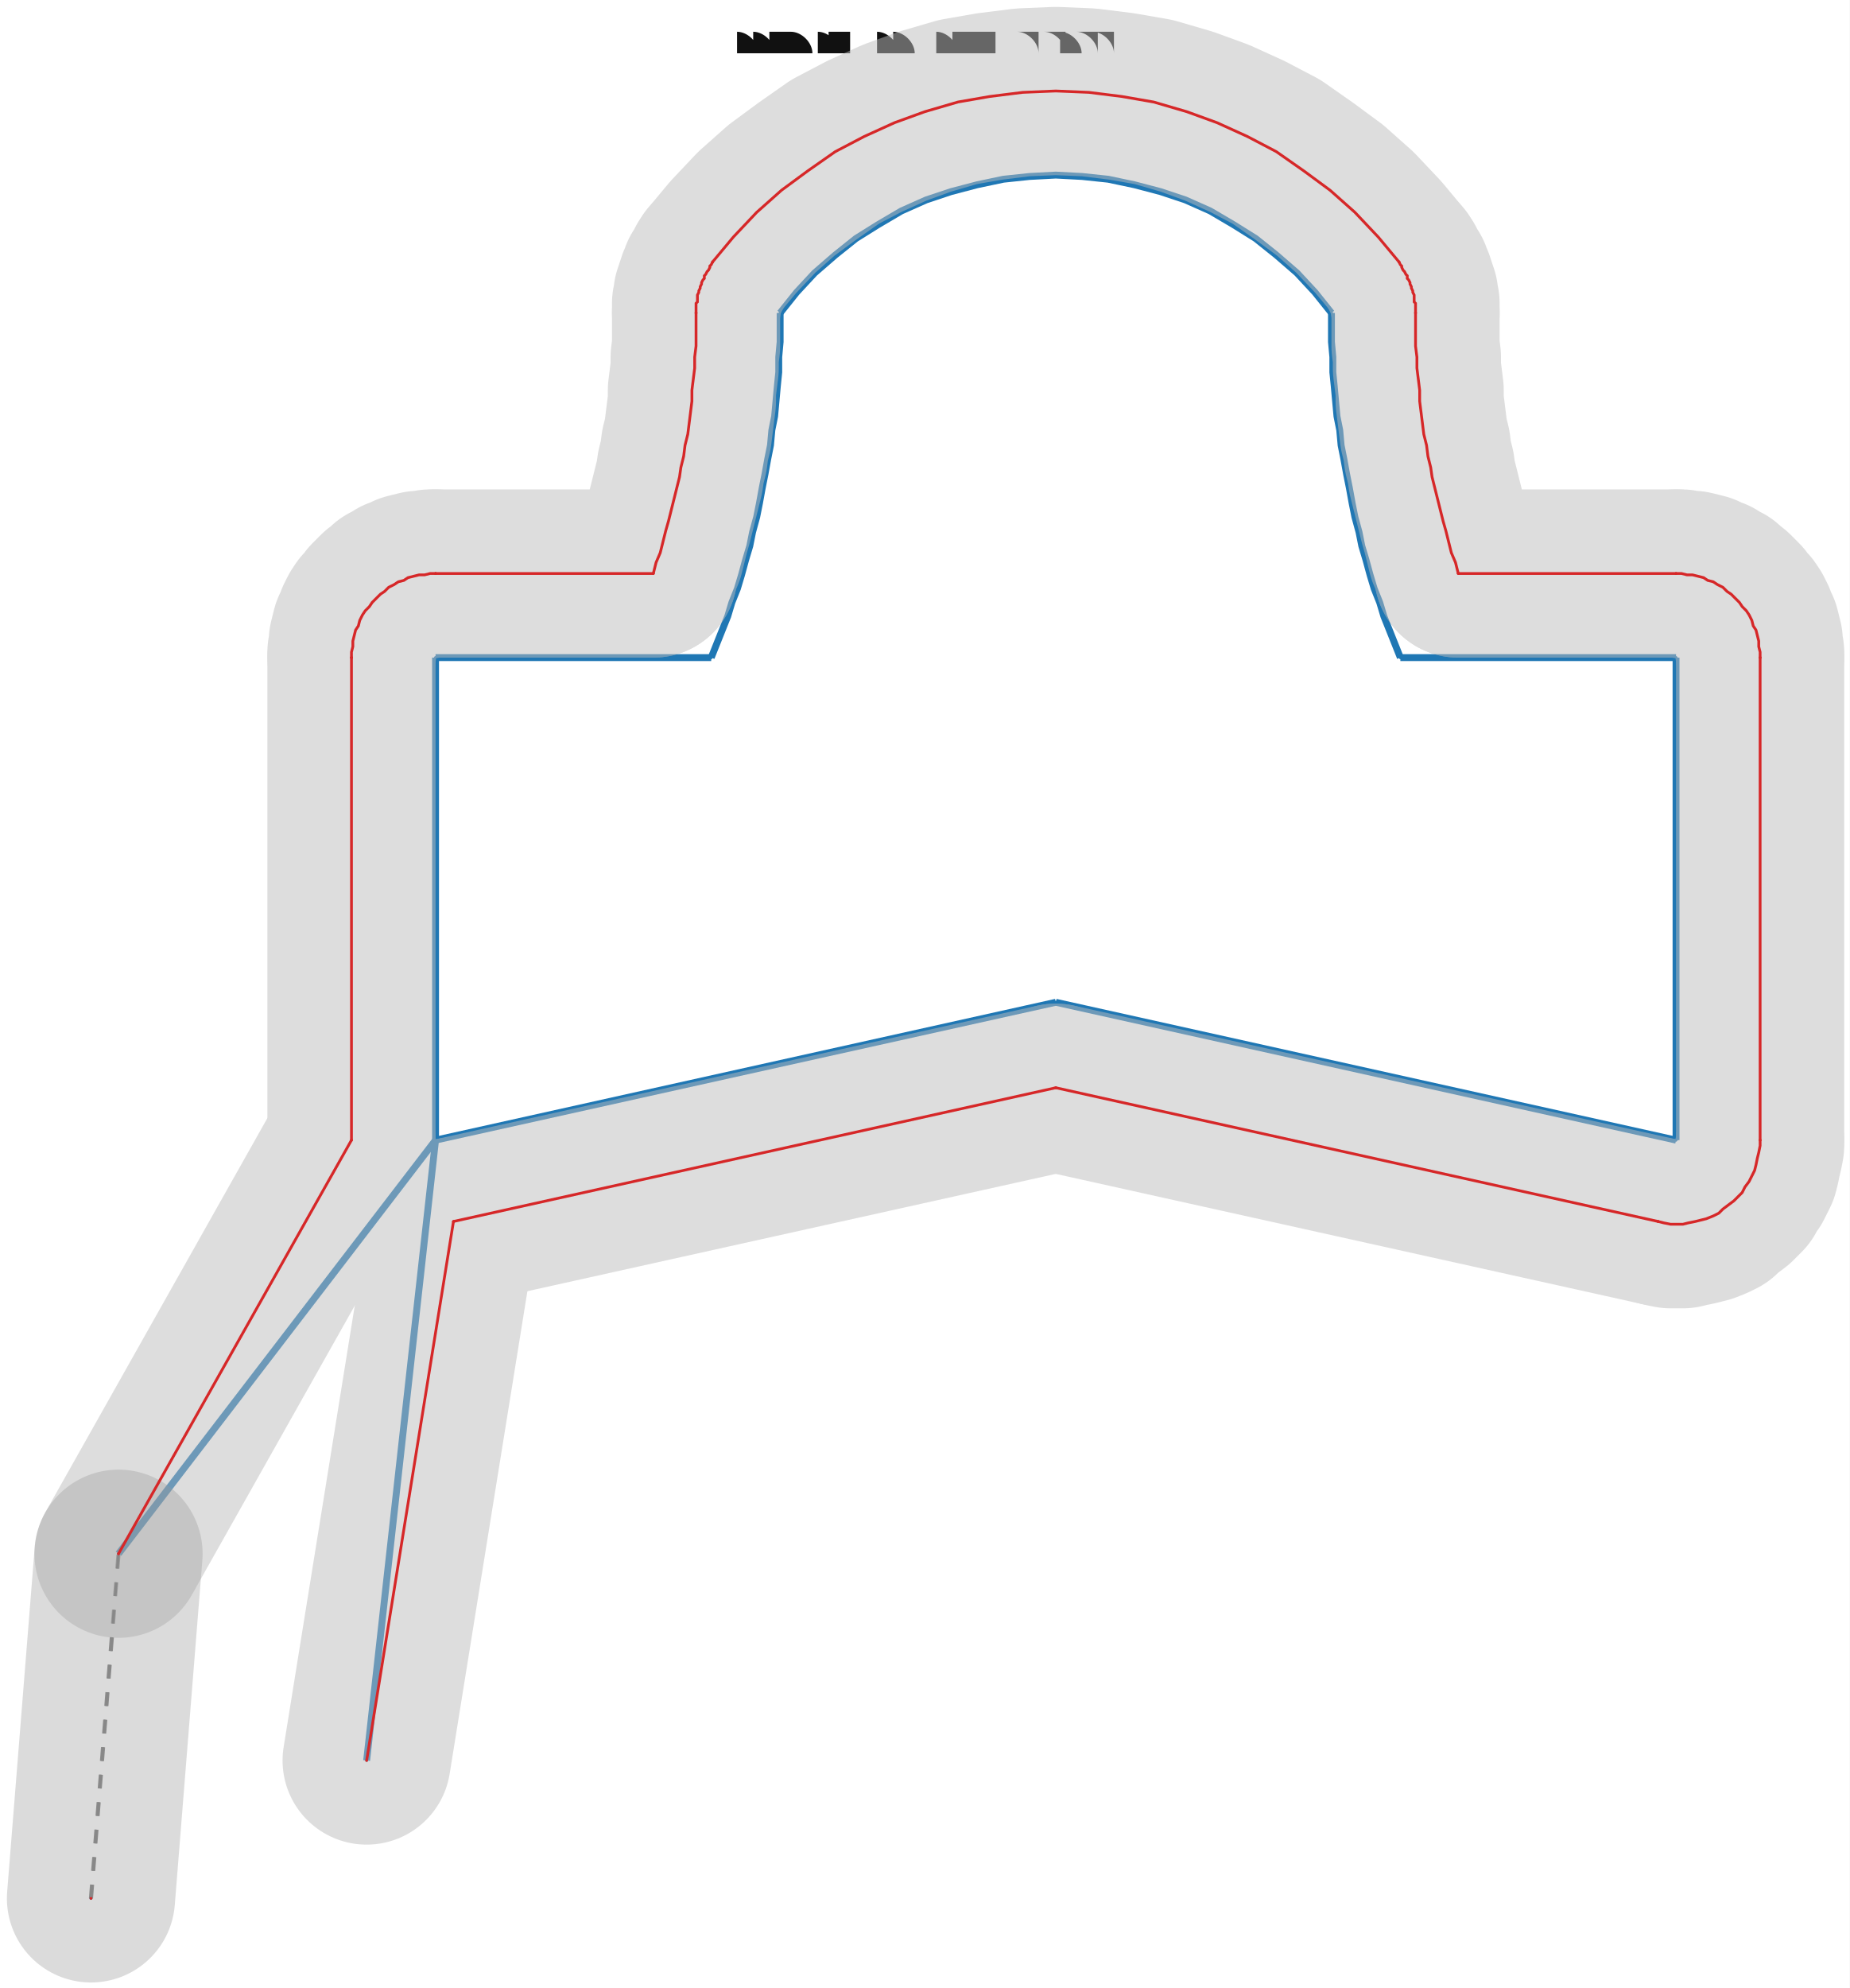
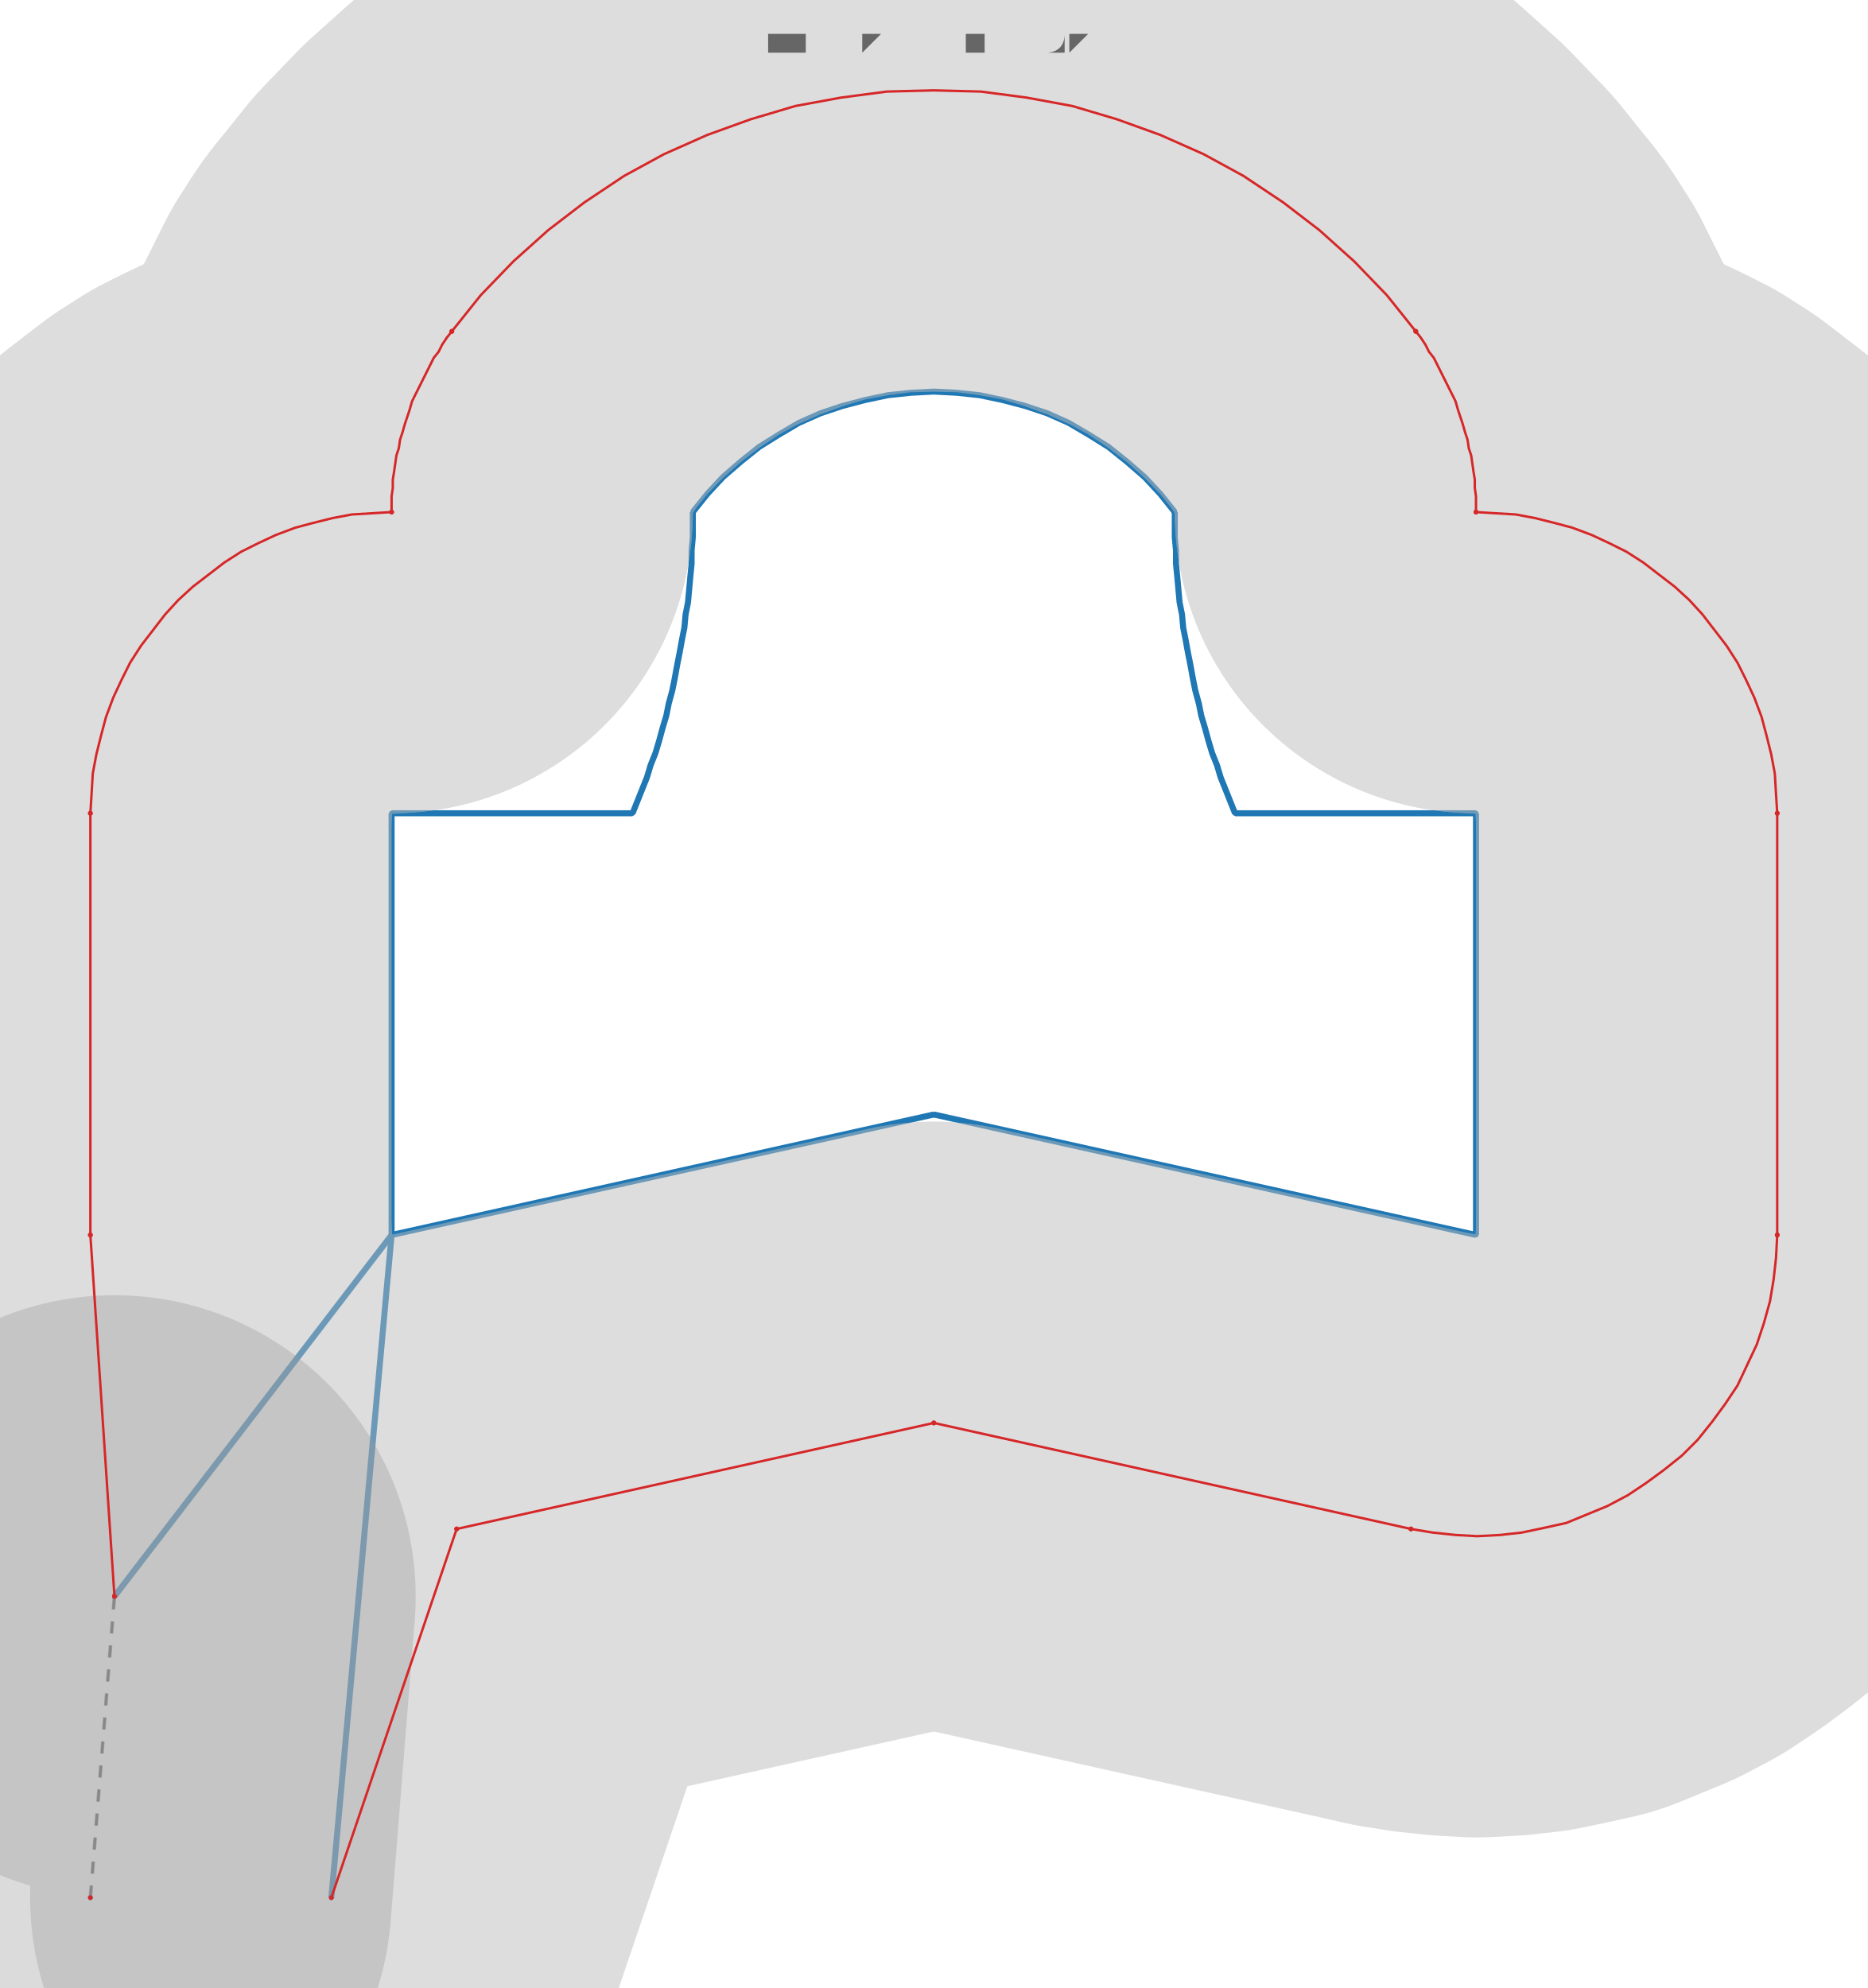
- <svg xmlns="http://www.w3.org/2000/svg" viewBox="-0.066 -0.066 1.342 1.442">
-   <rect x="-0.066" y="-0.066" width="1.342" height="1.442" fill="white" />
-   <text x="0.605" y="-0.033" fill="#111111" font-size="0.022" text-anchor="middle" dominant-baseline="middle">Sample2  |  tool radius=0.0609</text>
-   <polyline fill="none" stroke="#888888" stroke-width="0.003" stroke-dasharray="0.01,0.01" points="0,1.311 0,1.311 " />
-   <circle cx="0" cy="1.311" r="0.001" fill="#1f77b4" />
-   <circle cx="0" cy="1.311" r="0.001" fill="#1f77b4" />
-   <polyline fill="none" stroke="#888888" stroke-width="0.003" stroke-dasharray="0.01,0.01" points="0,1.311 0.02,1.061 " />
-   <circle cx="0" cy="1.311" r="0.001" fill="#1f77b4" />
-   <circle cx="0.02" cy="1.061" r="0.001" fill="#1f77b4" />
-   <polyline fill="none" stroke="#1f77b4" stroke-width="0.005" points="0.02,1.061 0.25,0.761 " />
-   <circle cx="0.02" cy="1.061" r="0.001" fill="#1f77b4" />
-   <circle cx="0.25" cy="0.761" r="0.001" fill="#1f77b4" />
-   <polyline fill="none" stroke="#1f77b4" stroke-width="0.005" points="0.25,0.761 0.25,0.411 " />
-   <circle cx="0.25" cy="0.761" r="0.001" fill="#1f77b4" />
-   <circle cx="0.25" cy="0.411" r="0.001" fill="#1f77b4" />
-   <polyline fill="none" stroke="#1f77b4" stroke-width="0.005" points="0.25,0.411 0.45,0.411 " />
-   <circle cx="0.25" cy="0.411" r="0.001" fill="#1f77b4" />
-   <circle cx="0.45" cy="0.411" r="0.001" fill="#1f77b4" />
-   <polyline fill="none" stroke="#1f77b4" stroke-width="0.005" points="0.45,0.411 0.454,0.401 0.458,0.391 0.462,0.381 0.465,0.371 0.469,0.361 0.472,0.351 0.475,0.34 0.478,0.33 0.48,0.32 0.483,0.309 0.485,0.299 0.487,0.288 0.489,0.278 0.491,0.267 0.493,0.257 0.494,0.246 0.496,0.236 0.497,0.225 0.498,0.214 0.499,0.204 0.499,0.193 0.5,0.182 0.5,0.172 0.5,0.161 " />
-   <circle cx="0.45" cy="0.411" r="0.001" fill="#1f77b4" />
-   <circle cx="0.5" cy="0.161" r="0.001" fill="#1f77b4" />
-   <polyline fill="none" stroke="#1f77b4" stroke-width="0.005" points="0.5,0.161 0.512,0.146 0.525,0.132 0.54,0.119 0.555,0.107 0.571,0.097 0.588,0.087 0.606,0.079 0.624,0.073 0.643,0.068 0.662,0.064 0.681,0.062 0.7,0.061 0.719,0.062 0.738,0.064 0.757,0.068 0.776,0.073 0.794,0.079 0.812,0.087 0.829,0.097 0.845,0.107 0.86,0.119 0.875,0.132 0.888,0.146 0.9,0.161 " />
-   <circle cx="0.5" cy="0.161" r="0.001" fill="#1f77b4" />
-   <circle cx="0.9" cy="0.161" r="0.001" fill="#1f77b4" />
-   <polyline fill="none" stroke="#1f77b4" stroke-width="0.005" points="0.9,0.161 0.9,0.172 0.9,0.182 0.901,0.193 0.901,0.204 0.902,0.214 0.903,0.225 0.904,0.236 0.906,0.246 0.907,0.257 0.909,0.267 0.911,0.278 0.913,0.288 0.915,0.299 0.917,0.309 0.92,0.32 0.922,0.33 0.925,0.34 0.928,0.351 0.931,0.361 0.935,0.371 0.938,0.381 0.942,0.391 0.946,0.401 0.95,0.411 " />
-   <circle cx="0.9" cy="0.161" r="0.001" fill="#1f77b4" />
-   <circle cx="0.95" cy="0.411" r="0.001" fill="#1f77b4" />
-   <polyline fill="none" stroke="#1f77b4" stroke-width="0.005" points="0.95,0.411 1.15,0.411 " />
-   <circle cx="0.95" cy="0.411" r="0.001" fill="#1f77b4" />
-   <circle cx="1.15" cy="0.411" r="0.001" fill="#1f77b4" />
-   <polyline fill="none" stroke="#1f77b4" stroke-width="0.005" points="1.15,0.411 1.15,0.761 " />
-   <circle cx="1.15" cy="0.411" r="0.001" fill="#1f77b4" />
-   <circle cx="1.15" cy="0.761" r="0.001" fill="#1f77b4" />
-   <polyline fill="none" stroke="#1f77b4" stroke-width="0.005" points="1.15,0.761 0.7,0.661 " />
-   <circle cx="1.15" cy="0.761" r="0.001" fill="#1f77b4" />
-   <circle cx="0.7" cy="0.661" r="0.001" fill="#1f77b4" />
-   <polyline fill="none" stroke="#1f77b4" stroke-width="0.005" points="0.7,0.661 0.25,0.761 " />
-   <circle cx="0.7" cy="0.661" r="0.001" fill="#1f77b4" />
-   <circle cx="0.25" cy="0.761" r="0.001" fill="#1f77b4" />
-   <polyline fill="none" stroke="#1f77b4" stroke-width="0.005" points="0.25,0.761 0.2,1.211 " />
-   <circle cx="0.25" cy="0.761" r="0.001" fill="#1f77b4" />
-   <circle cx="0.2" cy="1.211" r="0.001" fill="#1f77b4" />
+ <svg xmlns="http://www.w3.org/2000/svg" viewBox="-0.075 -0.075 1.55 1.65">
+   <rect x="-0.075" y="-0.075" width="1.55" height="1.65" fill="white" />
+   <text x="0.7" y="-0.038" fill="#111111" font-size="0.025" text-anchor="middle" dominant-baseline="middle">Sample2  |  tool radius=0.25</text>
+   <polyline fill="none" stroke="#888888" stroke-width="0.003" stroke-dasharray="0.01,0.01" points="0,1.5 0,1.5 " />
+   <circle cx="0" cy="1.5" r="0.002" fill="#1f77b4" />
+   <circle cx="0" cy="1.5" r="0.002" fill="#1f77b4" />
+   <polyline fill="none" stroke="#888888" stroke-width="0.003" stroke-dasharray="0.01,0.01" points="0,1.5 0.02,1.25 " />
+   <circle cx="0" cy="1.5" r="0.002" fill="#1f77b4" />
+   <circle cx="0.02" cy="1.25" r="0.002" fill="#1f77b4" />
+   <polyline fill="none" stroke="#1f77b4" stroke-width="0.005" points="0.02,1.25 0.25,0.95 " />
+   <circle cx="0.02" cy="1.25" r="0.002" fill="#1f77b4" />
+   <circle cx="0.25" cy="0.95" r="0.002" fill="#1f77b4" />
+   <polyline fill="none" stroke="#1f77b4" stroke-width="0.005" points="0.25,0.95 0.25,0.6 " />
+   <circle cx="0.25" cy="0.95" r="0.002" fill="#1f77b4" />
+   <circle cx="0.25" cy="0.6" r="0.002" fill="#1f77b4" />
+   <polyline fill="none" stroke="#1f77b4" stroke-width="0.005" points="0.25,0.6 0.45,0.6 " />
+   <circle cx="0.25" cy="0.6" r="0.002" fill="#1f77b4" />
+   <circle cx="0.45" cy="0.6" r="0.002" fill="#1f77b4" />
+   <polyline fill="none" stroke="#1f77b4" stroke-width="0.005" points="0.45,0.6 0.454,0.59 0.458,0.58 0.462,0.57 0.465,0.56 0.469,0.55 0.472,0.54 0.475,0.529 0.478,0.519 0.48,0.509 0.483,0.498 0.485,0.488 0.487,0.477 0.489,0.467 0.491,0.456 0.493,0.446 0.494,0.435 0.496,0.425 0.497,0.414 0.498,0.403 0.499,0.393 0.499,0.382 0.5,0.371 0.5,0.361 0.5,0.35 " />
+   <circle cx="0.45" cy="0.6" r="0.002" fill="#1f77b4" />
+   <circle cx="0.5" cy="0.35" r="0.002" fill="#1f77b4" />
+   <polyline fill="none" stroke="#1f77b4" stroke-width="0.005" points="0.5,0.35 0.512,0.335 0.525,0.321 0.54,0.308 0.555,0.296 0.571,0.286 0.588,0.276 0.606,0.268 0.624,0.262 0.643,0.257 0.662,0.253 0.681,0.251 0.7,0.25 0.719,0.251 0.738,0.253 0.757,0.257 0.776,0.262 0.794,0.268 0.812,0.276 0.829,0.286 0.845,0.296 0.86,0.308 0.875,0.321 0.888,0.335 0.9,0.35 " />
+   <circle cx="0.5" cy="0.35" r="0.002" fill="#1f77b4" />
+   <circle cx="0.9" cy="0.35" r="0.002" fill="#1f77b4" />
+   <polyline fill="none" stroke="#1f77b4" stroke-width="0.005" points="0.9,0.35 0.9,0.361 0.9,0.371 0.901,0.382 0.901,0.393 0.902,0.403 0.903,0.414 0.904,0.425 0.906,0.435 0.907,0.446 0.909,0.456 0.911,0.467 0.913,0.477 0.915,0.488 0.917,0.498 0.92,0.509 0.922,0.519 0.925,0.529 0.928,0.54 0.931,0.55 0.935,0.56 0.938,0.57 0.942,0.58 0.946,0.59 0.95,0.6 " />
+   <circle cx="0.9" cy="0.35" r="0.002" fill="#1f77b4" />
+   <circle cx="0.95" cy="0.6" r="0.002" fill="#1f77b4" />
+   <polyline fill="none" stroke="#1f77b4" stroke-width="0.005" points="0.95,0.6 1.15,0.6 " />
+   <circle cx="0.95" cy="0.6" r="0.002" fill="#1f77b4" />
+   <circle cx="1.15" cy="0.6" r="0.002" fill="#1f77b4" />
+   <polyline fill="none" stroke="#1f77b4" stroke-width="0.005" points="1.15,0.6 1.15,0.95 " />
+   <circle cx="1.15" cy="0.6" r="0.002" fill="#1f77b4" />
+   <circle cx="1.15" cy="0.95" r="0.002" fill="#1f77b4" />
+   <polyline fill="none" stroke="#1f77b4" stroke-width="0.005" points="1.15,0.95 0.7,0.85 " />
+   <circle cx="1.15" cy="0.95" r="0.002" fill="#1f77b4" />
+   <circle cx="0.7" cy="0.85" r="0.002" fill="#1f77b4" />
+   <polyline fill="none" stroke="#1f77b4" stroke-width="0.005" points="0.7,0.85 0.25,0.95 " />
+   <circle cx="0.7" cy="0.85" r="0.002" fill="#1f77b4" />
+   <circle cx="0.25" cy="0.95" r="0.002" fill="#1f77b4" />
+   <polyline fill="none" stroke="#1f77b4" stroke-width="0.005" points="0.25,0.95 0.2,1.5 " />
+   <circle cx="0.25" cy="0.95" r="0.002" fill="#1f77b4" />
+   <circle cx="0.2" cy="1.5" r="0.002" fill="#1f77b4" />
+   <polyline fill="none" stroke="#888888" stroke-width="0.003" stroke-dasharray="0.01,0.01" points="0.2,1.5 0.2,1.5 " />
+   <circle cx="0.2" cy="1.5" r="0.002" fill="#1f77b4" />
+   <circle cx="0.2" cy="1.5" r="0.002" fill="#1f77b4" />
  <g opacity="0.5">
-     <polyline fill="none" stroke="#bbbbbb" stroke-width="0.122" stroke-linecap="round" stroke-linejoin="round" points="0.02,1.061 0.189,0.761 " />
-     <polyline fill="none" stroke="#bbbbbb" stroke-width="0.122" stroke-linecap="round" stroke-linejoin="round" points="0.189,0.761 0.189,0.411 " />
-     <polyline fill="none" stroke="#bbbbbb" stroke-width="0.122" stroke-linecap="round" stroke-linejoin="round" points="0.189,0.411 0.189,0.407 0.19,0.403 0.19,0.399 0.191,0.395 0.192,0.391 0.194,0.388 0.195,0.384 0.197,0.38 0.199,0.377 0.202,0.374 0.204,0.371 0.207,0.368 0.21,0.365 0.213,0.363 0.216,0.36 0.22,0.358 0.223,0.356 0.227,0.355 0.23,0.353 0.234,0.352 0.238,0.351 0.242,0.351 0.246,0.35 0.25,0.35 " />
-     <polyline fill="none" stroke="#bbbbbb" stroke-width="0.122" stroke-linecap="round" stroke-linejoin="round" points="0.25,0.35 0.408,0.35 " />
-     <polyline fill="none" stroke="#bbbbbb" stroke-width="0.122" stroke-linecap="round" stroke-linejoin="round" points="0.408,0.35 0.41,0.342 0.413,0.335 0.415,0.327 0.417,0.319 0.419,0.312 0.421,0.304 0.423,0.296 0.425,0.288 0.427,0.28 0.428,0.273 0.43,0.265 0.431,0.257 0.433,0.249 0.434,0.241 0.435,0.233 0.436,0.225 0.436,0.217 0.437,0.209 0.438,0.201 0.438,0.193 0.439,0.185 0.439,0.177 0.439,0.169 0.439,0.161 " />
-     <polyline fill="none" stroke="#bbbbbb" stroke-width="0.122" stroke-linecap="round" stroke-linejoin="round" points="0.439,0.161 0.439,0.159 0.439,0.158 0.439,0.156 0.439,0.154 0.44,0.153 0.44,0.151 0.44,0.15 0.44,0.148 0.441,0.146 0.441,0.145 0.442,0.143 0.442,0.142 0.443,0.14 0.443,0.139 0.444,0.137 0.445,0.136 0.445,0.134 0.446,0.133 0.447,0.131 0.448,0.13 0.449,0.128 0.449,0.127 0.45,0.126 0.451,0.124 " />
-     <polyline fill="none" stroke="#bbbbbb" stroke-width="0.122" stroke-linecap="round" stroke-linejoin="round" points="0.451,0.124 0.466,0.106 0.483,0.088 0.501,0.072 0.52,0.058 0.54,0.044 0.561,0.033 0.583,0.023 0.605,0.015 0.629,0.008 0.652,0.004 0.676,0.001 0.7,0 0.724,0.001 0.748,0.004 0.771,0.008 0.795,0.015 0.817,0.023 0.839,0.033 0.86,0.044 0.88,0.058 0.899,0.072 0.917,0.088 0.934,0.106 0.949,0.124 " />
-     <polyline fill="none" stroke="#bbbbbb" stroke-width="0.122" stroke-linecap="round" stroke-linejoin="round" points="0.949,0.124 0.95,0.126 0.951,0.127 0.951,0.128 0.952,0.13 0.953,0.131 0.954,0.133 0.955,0.134 0.955,0.136 0.956,0.137 0.957,0.139 0.957,0.14 0.958,0.142 0.958,0.143 0.959,0.145 0.959,0.146 0.96,0.148 0.96,0.15 0.96,0.151 0.96,0.153 0.961,0.154 0.961,0.156 0.961,0.158 0.961,0.159 0.961,0.161 " />
-     <polyline fill="none" stroke="#bbbbbb" stroke-width="0.122" stroke-linecap="round" stroke-linejoin="round" points="0.961,0.161 0.961,0.169 0.961,0.177 0.961,0.185 0.962,0.193 0.962,0.201 0.963,0.209 0.964,0.217 0.964,0.225 0.965,0.233 0.966,0.241 0.967,0.249 0.969,0.257 0.97,0.265 0.972,0.273 0.973,0.28 0.975,0.288 0.977,0.296 0.979,0.304 0.981,0.312 0.983,0.319 0.985,0.327 0.987,0.335 0.99,0.342 0.992,0.35 " />
-     <polyline fill="none" stroke="#bbbbbb" stroke-width="0.122" stroke-linecap="round" stroke-linejoin="round" points="0.992,0.35 1.15,0.35 " />
-     <polyline fill="none" stroke="#bbbbbb" stroke-width="0.122" stroke-linecap="round" stroke-linejoin="round" points="1.15,0.35 1.154,0.35 1.158,0.351 1.162,0.351 1.166,0.352 1.17,0.353 1.173,0.355 1.177,0.356 1.18,0.358 1.184,0.36 1.187,0.363 1.19,0.365 1.193,0.368 1.196,0.371 1.198,0.374 1.201,0.377 1.203,0.38 1.205,0.384 1.206,0.388 1.208,0.391 1.209,0.395 1.21,0.399 1.21,0.403 1.211,0.407 1.211,0.411 " />
-     <polyline fill="none" stroke="#bbbbbb" stroke-width="0.122" stroke-linecap="round" stroke-linejoin="round" points="1.211,0.411 1.211,0.761 " />
-     <polyline fill="none" stroke="#bbbbbb" stroke-width="0.122" stroke-linecap="round" stroke-linejoin="round" points="1.211,0.761 1.211,0.765 1.21,0.77 1.209,0.774 1.208,0.779 1.207,0.783 1.205,0.787 1.203,0.791 1.2,0.795 1.198,0.799 1.195,0.802 1.192,0.805 1.188,0.808 1.184,0.811 1.181,0.814 1.177,0.816 1.172,0.818 1.168,0.819 1.164,0.82 1.159,0.821 1.155,0.822 1.15,0.822 1.146,0.822 1.141,0.821 1.137,0.82 " />
-     <polyline fill="none" stroke="#bbbbbb" stroke-width="0.122" stroke-linecap="round" stroke-linejoin="round" points="1.137,0.82 0.7,0.723 " />
-     <polyline fill="none" stroke="#bbbbbb" stroke-width="0.122" stroke-linecap="round" stroke-linejoin="round" points="0.7,0.723 0.263,0.82 " />
-     <polyline fill="none" stroke="#bbbbbb" stroke-width="0.122" stroke-linecap="round" stroke-linejoin="round" points="0.263,0.82 0.2,1.211 " />
+     <polyline fill="none" stroke="#bbbbbb" stroke-width="0.5" stroke-linecap="round" stroke-linejoin="round" points="0.02,1.25 0,0.95 " />
+     <polyline fill="none" stroke="#bbbbbb" stroke-width="0.5" stroke-linecap="round" stroke-linejoin="round" points="0,0.95 0,0.6 " />
+     <polyline fill="none" stroke="#bbbbbb" stroke-width="0.5" stroke-linecap="round" stroke-linejoin="round" points="-2.98023e-08,0.6 0.001,0.584 0.002,0.567 0.005,0.551 0.009,0.535 0.013,0.52 0.019,0.504 0.026,0.489 0.033,0.475 0.042,0.461 0.052,0.448 0.062,0.435 0.073,0.423 0.085,0.412 0.098,0.402 0.111,0.392 0.125,0.383 0.139,0.376 0.154,0.369 0.17,0.363 0.185,0.359 0.201,0.355 0.217,0.352 0.234,0.351 0.25,0.35 " />
+     <polyline fill="none" stroke="#bbbbbb" stroke-width="0.5" stroke-linecap="round" stroke-linejoin="round" points="0.25,0.35 0.25,0.343 0.25,0.337 0.251,0.33 0.251,0.323 0.252,0.317 0.253,0.31 0.254,0.303 0.256,0.297 0.257,0.29 0.259,0.284 0.261,0.277 0.263,0.271 0.265,0.265 0.267,0.258 0.27,0.252 0.273,0.246 0.276,0.24 0.279,0.234 0.282,0.228 0.285,0.222 0.289,0.217 0.292,0.211 0.296,0.205 0.3,0.2 " />
+     <polyline fill="none" stroke="#bbbbbb" stroke-width="0.5" stroke-linecap="round" stroke-linejoin="round" points="0.3,0.2 0.324,0.17 0.351,0.142 0.38,0.116 0.41,0.093 0.443,0.071 0.476,0.053 0.512,0.037 0.548,0.024 0.585,0.013 0.623,0.006 0.661,0.001 0.7,0 0.739,0.001 0.777,0.006 0.815,0.013 0.852,0.024 0.888,0.037 0.924,0.053 0.957,0.071 0.99,0.093 1.02,0.116 1.049,0.142 1.076,0.17 1.1,0.2 " />
+     <polyline fill="none" stroke="#bbbbbb" stroke-width="0.5" stroke-linecap="round" stroke-linejoin="round" points="1.1,0.2 1.104,0.205 1.108,0.211 1.111,0.217 1.115,0.222 1.118,0.228 1.121,0.234 1.124,0.24 1.127,0.246 1.13,0.252 1.133,0.258 1.135,0.265 1.137,0.271 1.139,0.277 1.141,0.284 1.143,0.29 1.144,0.297 1.146,0.303 1.147,0.31 1.148,0.317 1.149,0.323 1.149,0.33 1.15,0.337 1.15,0.343 1.15,0.35 " />
+     <polyline fill="none" stroke="#bbbbbb" stroke-width="0.5" stroke-linecap="round" stroke-linejoin="round" points="1.15,0.35 1.166,0.351 1.183,0.352 1.199,0.355 1.215,0.359 1.23,0.363 1.246,0.369 1.261,0.376 1.275,0.383 1.289,0.392 1.302,0.402 1.315,0.412 1.327,0.423 1.338,0.435 1.348,0.448 1.358,0.461 1.367,0.475 1.374,0.489 1.381,0.504 1.387,0.52 1.391,0.535 1.395,0.551 1.398,0.567 1.399,0.584 1.4,0.6 " />
+     <polyline fill="none" stroke="#bbbbbb" stroke-width="0.5" stroke-linecap="round" stroke-linejoin="round" points="1.4,0.6 1.4,0.95 " />
+     <polyline fill="none" stroke="#bbbbbb" stroke-width="0.5" stroke-linecap="round" stroke-linejoin="round" points="1.4,0.95 1.399,0.969 1.397,0.987 1.394,1.005 1.389,1.023 1.383,1.041 1.375,1.058 1.367,1.075 1.357,1.09 1.346,1.105 1.334,1.12 1.321,1.133 1.306,1.145 1.291,1.156 1.276,1.166 1.259,1.175 1.242,1.182 1.225,1.189 1.207,1.193 1.188,1.197 1.17,1.199 1.151,1.2 1.133,1.199 1.114,1.197 1.096,1.194 " />
+     <polyline fill="none" stroke="#bbbbbb" stroke-width="0.5" stroke-linecap="round" stroke-linejoin="round" points="1.096,1.194 0.7,1.106 " />
+     <polyline fill="none" stroke="#bbbbbb" stroke-width="0.5" stroke-linecap="round" stroke-linejoin="round" points="0.7,1.106 0.304,1.194 " />
+     <polyline fill="none" stroke="#bbbbbb" stroke-width="0.5" stroke-linecap="round" stroke-linejoin="round" points="0.304,1.194 0.2,1.5 " />
  </g>
  <g opacity="0.35">
-     <polyline fill="none" stroke="#999999" stroke-width="0.122" stroke-linecap="round" stroke-linejoin="round" points="0,1.311 0.02,1.061 " />
+     <polyline fill="none" stroke="#999999" stroke-width="0.5" stroke-linecap="round" stroke-linejoin="round" points="0,1.5 0.02,1.25 " />
  </g>
-   <polyline fill="none" stroke="#888888" stroke-width="0.002" stroke-dasharray="0.01,0.01" points="0,1.311 0.02,1.061 " />
-   <circle cx="0" cy="1.311" r="0.001" fill="#d62728" />
-   <circle cx="0.02" cy="1.061" r="0.001" fill="#d62728" />
-   <polyline fill="none" stroke="#d62728" stroke-width="0.002" points="0.02,1.061 0.189,0.761 " />
-   <circle cx="0.02" cy="1.061" r="0.001" fill="#d62728" />
-   <circle cx="0.189" cy="0.761" r="0.001" fill="#d62728" />
-   <polyline fill="none" stroke="#d62728" stroke-width="0.002" points="0.189,0.761 0.189,0.411 " />
-   <circle cx="0.189" cy="0.761" r="0.001" fill="#d62728" />
-   <circle cx="0.189" cy="0.411" r="0.001" fill="#d62728" />
-   <polyline fill="none" stroke="#d62728" stroke-width="0.002" points="0.189,0.411 0.189,0.407 0.19,0.403 0.19,0.399 0.191,0.395 0.192,0.391 0.194,0.388 0.195,0.384 0.197,0.38 0.199,0.377 0.202,0.374 0.204,0.371 0.207,0.368 0.21,0.365 0.213,0.363 0.216,0.36 0.22,0.358 0.223,0.356 0.227,0.355 0.23,0.353 0.234,0.352 0.238,0.351 0.242,0.351 0.246,0.35 0.25,0.35 " />
-   <circle cx="0.189" cy="0.411" r="0.001" fill="#d62728" />
-   <circle cx="0.25" cy="0.35" r="0.001" fill="#d62728" />
-   <polyline fill="none" stroke="#d62728" stroke-width="0.002" points="0.25,0.35 0.408,0.35 " />
-   <circle cx="0.25" cy="0.35" r="0.001" fill="#d62728" />
-   <circle cx="0.408" cy="0.35" r="0.001" fill="#d62728" />
-   <polyline fill="none" stroke="#d62728" stroke-width="0.002" points="0.408,0.35 0.41,0.342 0.413,0.335 0.415,0.327 0.417,0.319 0.419,0.312 0.421,0.304 0.423,0.296 0.425,0.288 0.427,0.28 0.428,0.273 0.43,0.265 0.431,0.257 0.433,0.249 0.434,0.241 0.435,0.233 0.436,0.225 0.436,0.217 0.437,0.209 0.438,0.201 0.438,0.193 0.439,0.185 0.439,0.177 0.439,0.169 0.439,0.161 " />
-   <circle cx="0.408" cy="0.35" r="0.001" fill="#d62728" />
-   <circle cx="0.439" cy="0.161" r="0.001" fill="#d62728" />
-   <polyline fill="none" stroke="#d62728" stroke-width="0.002" points="0.439,0.161 0.439,0.159 0.439,0.158 0.439,0.156 0.439,0.154 0.44,0.153 0.44,0.151 0.44,0.15 0.44,0.148 0.441,0.146 0.441,0.145 0.442,0.143 0.442,0.142 0.443,0.14 0.443,0.139 0.444,0.137 0.445,0.136 0.445,0.134 0.446,0.133 0.447,0.131 0.448,0.13 0.449,0.128 0.449,0.127 0.45,0.126 0.451,0.124 " />
-   <circle cx="0.439" cy="0.161" r="0.001" fill="#d62728" />
-   <circle cx="0.451" cy="0.124" r="0.001" fill="#d62728" />
-   <polyline fill="none" stroke="#d62728" stroke-width="0.002" points="0.451,0.124 0.466,0.106 0.483,0.088 0.501,0.072 0.52,0.058 0.54,0.044 0.561,0.033 0.583,0.023 0.605,0.015 0.629,0.008 0.652,0.004 0.676,0.001 0.7,0 0.724,0.001 0.748,0.004 0.771,0.008 0.795,0.015 0.817,0.023 0.839,0.033 0.86,0.044 0.88,0.058 0.899,0.072 0.917,0.088 0.934,0.106 0.949,0.124 " />
-   <circle cx="0.451" cy="0.124" r="0.001" fill="#d62728" />
-   <circle cx="0.949" cy="0.124" r="0.001" fill="#d62728" />
-   <polyline fill="none" stroke="#d62728" stroke-width="0.002" points="0.949,0.124 0.95,0.126 0.951,0.127 0.951,0.128 0.952,0.13 0.953,0.131 0.954,0.133 0.955,0.134 0.955,0.136 0.956,0.137 0.957,0.139 0.957,0.14 0.958,0.142 0.958,0.143 0.959,0.145 0.959,0.146 0.96,0.148 0.96,0.15 0.96,0.151 0.96,0.153 0.961,0.154 0.961,0.156 0.961,0.158 0.961,0.159 0.961,0.161 " />
-   <circle cx="0.949" cy="0.124" r="0.001" fill="#d62728" />
-   <circle cx="0.961" cy="0.161" r="0.001" fill="#d62728" />
-   <polyline fill="none" stroke="#d62728" stroke-width="0.002" points="0.961,0.161 0.961,0.169 0.961,0.177 0.961,0.185 0.962,0.193 0.962,0.201 0.963,0.209 0.964,0.217 0.964,0.225 0.965,0.233 0.966,0.241 0.967,0.249 0.969,0.257 0.97,0.265 0.972,0.273 0.973,0.28 0.975,0.288 0.977,0.296 0.979,0.304 0.981,0.312 0.983,0.319 0.985,0.327 0.987,0.335 0.99,0.342 0.992,0.35 " />
-   <circle cx="0.961" cy="0.161" r="0.001" fill="#d62728" />
-   <circle cx="0.992" cy="0.35" r="0.001" fill="#d62728" />
-   <polyline fill="none" stroke="#d62728" stroke-width="0.002" points="0.992,0.35 1.15,0.35 " />
-   <circle cx="0.992" cy="0.35" r="0.001" fill="#d62728" />
-   <circle cx="1.15" cy="0.35" r="0.001" fill="#d62728" />
-   <polyline fill="none" stroke="#d62728" stroke-width="0.002" points="1.15,0.35 1.154,0.35 1.158,0.351 1.162,0.351 1.166,0.352 1.17,0.353 1.173,0.355 1.177,0.356 1.18,0.358 1.184,0.36 1.187,0.363 1.19,0.365 1.193,0.368 1.196,0.371 1.198,0.374 1.201,0.377 1.203,0.38 1.205,0.384 1.206,0.388 1.208,0.391 1.209,0.395 1.21,0.399 1.21,0.403 1.211,0.407 1.211,0.411 " />
-   <circle cx="1.15" cy="0.35" r="0.001" fill="#d62728" />
-   <circle cx="1.211" cy="0.411" r="0.001" fill="#d62728" />
-   <polyline fill="none" stroke="#d62728" stroke-width="0.002" points="1.211,0.411 1.211,0.761 " />
-   <circle cx="1.211" cy="0.411" r="0.001" fill="#d62728" />
-   <circle cx="1.211" cy="0.761" r="0.001" fill="#d62728" />
-   <polyline fill="none" stroke="#d62728" stroke-width="0.002" points="1.211,0.761 1.211,0.765 1.21,0.77 1.209,0.774 1.208,0.779 1.207,0.783 1.205,0.787 1.203,0.791 1.2,0.795 1.198,0.799 1.195,0.802 1.192,0.805 1.188,0.808 1.184,0.811 1.181,0.814 1.177,0.816 1.172,0.818 1.168,0.819 1.164,0.82 1.159,0.821 1.155,0.822 1.15,0.822 1.146,0.822 1.141,0.821 1.137,0.82 " />
-   <circle cx="1.211" cy="0.761" r="0.001" fill="#d62728" />
-   <circle cx="1.137" cy="0.82" r="0.001" fill="#d62728" />
-   <polyline fill="none" stroke="#d62728" stroke-width="0.002" points="1.137,0.82 0.7,0.723 " />
-   <circle cx="1.137" cy="0.82" r="0.001" fill="#d62728" />
-   <circle cx="0.7" cy="0.723" r="0.001" fill="#d62728" />
-   <polyline fill="none" stroke="#d62728" stroke-width="0.002" points="0.7,0.723 0.263,0.82 " />
-   <circle cx="0.7" cy="0.723" r="0.001" fill="#d62728" />
-   <circle cx="0.263" cy="0.82" r="0.001" fill="#d62728" />
-   <polyline fill="none" stroke="#d62728" stroke-width="0.002" points="0.263,0.82 0.2,1.211 " />
-   <circle cx="0.263" cy="0.82" r="0.001" fill="#d62728" />
-   <circle cx="0.2" cy="1.211" r="0.001" fill="#d62728" />
+   <polyline fill="none" stroke="#888888" stroke-width="0.002" stroke-dasharray="0.01,0.01" points="0,1.5 0.02,1.25 " />
+   <circle cx="0" cy="1.5" r="0.002" fill="#d62728" />
+   <circle cx="0.02" cy="1.25" r="0.002" fill="#d62728" />
+   <polyline fill="none" stroke="#d62728" stroke-width="0.002" points="0.02,1.25 0,0.95 " />
+   <circle cx="0.02" cy="1.25" r="0.002" fill="#d62728" />
+   <circle cx="0" cy="0.95" r="0.002" fill="#d62728" />
+   <polyline fill="none" stroke="#d62728" stroke-width="0.002" points="0,0.95 0,0.6 " />
+   <circle cx="0" cy="0.95" r="0.002" fill="#d62728" />
+   <circle cx="0" cy="0.6" r="0.002" fill="#d62728" />
+   <polyline fill="none" stroke="#d62728" stroke-width="0.002" points="-2.98023e-08,0.6 0.001,0.584 0.002,0.567 0.005,0.551 0.009,0.535 0.013,0.52 0.019,0.504 0.026,0.489 0.033,0.475 0.042,0.461 0.052,0.448 0.062,0.435 0.073,0.423 0.085,0.412 0.098,0.402 0.111,0.392 0.125,0.383 0.139,0.376 0.154,0.369 0.17,0.363 0.185,0.359 0.201,0.355 0.217,0.352 0.234,0.351 0.25,0.35 " />
+   <circle cx="-2.98023e-08" cy="0.6" r="0.002" fill="#d62728" />
+   <circle cx="0.25" cy="0.35" r="0.002" fill="#d62728" />
+   <polyline fill="none" stroke="#d62728" stroke-width="0.002" points="0.25,0.35 0.25,0.343 0.25,0.337 0.251,0.33 0.251,0.323 0.252,0.317 0.253,0.31 0.254,0.303 0.256,0.297 0.257,0.29 0.259,0.284 0.261,0.277 0.263,0.271 0.265,0.265 0.267,0.258 0.27,0.252 0.273,0.246 0.276,0.24 0.279,0.234 0.282,0.228 0.285,0.222 0.289,0.217 0.292,0.211 0.296,0.205 0.3,0.2 " />
+   <circle cx="0.25" cy="0.35" r="0.002" fill="#d62728" />
+   <circle cx="0.3" cy="0.2" r="0.002" fill="#d62728" />
+   <polyline fill="none" stroke="#d62728" stroke-width="0.002" points="0.3,0.2 0.324,0.17 0.351,0.142 0.38,0.116 0.41,0.093 0.443,0.071 0.476,0.053 0.512,0.037 0.548,0.024 0.585,0.013 0.623,0.006 0.661,0.001 0.7,0 0.739,0.001 0.777,0.006 0.815,0.013 0.852,0.024 0.888,0.037 0.924,0.053 0.957,0.071 0.99,0.093 1.02,0.116 1.049,0.142 1.076,0.17 1.1,0.2 " />
+   <circle cx="0.3" cy="0.2" r="0.002" fill="#d62728" />
+   <circle cx="1.1" cy="0.2" r="0.002" fill="#d62728" />
+   <polyline fill="none" stroke="#d62728" stroke-width="0.002" points="1.1,0.2 1.104,0.205 1.108,0.211 1.111,0.217 1.115,0.222 1.118,0.228 1.121,0.234 1.124,0.24 1.127,0.246 1.13,0.252 1.133,0.258 1.135,0.265 1.137,0.271 1.139,0.277 1.141,0.284 1.143,0.29 1.144,0.297 1.146,0.303 1.147,0.31 1.148,0.317 1.149,0.323 1.149,0.33 1.15,0.337 1.15,0.343 1.15,0.35 " />
+   <circle cx="1.1" cy="0.2" r="0.002" fill="#d62728" />
+   <circle cx="1.15" cy="0.35" r="0.002" fill="#d62728" />
+   <polyline fill="none" stroke="#d62728" stroke-width="0.002" points="1.15,0.35 1.166,0.351 1.183,0.352 1.199,0.355 1.215,0.359 1.23,0.363 1.246,0.369 1.261,0.376 1.275,0.383 1.289,0.392 1.302,0.402 1.315,0.412 1.327,0.423 1.338,0.435 1.348,0.448 1.358,0.461 1.367,0.475 1.374,0.489 1.381,0.504 1.387,0.52 1.391,0.535 1.395,0.551 1.398,0.567 1.399,0.584 1.4,0.6 " />
+   <circle cx="1.15" cy="0.35" r="0.002" fill="#d62728" />
+   <circle cx="1.4" cy="0.6" r="0.002" fill="#d62728" />
+   <polyline fill="none" stroke="#d62728" stroke-width="0.002" points="1.4,0.6 1.4,0.95 " />
+   <circle cx="1.4" cy="0.6" r="0.002" fill="#d62728" />
+   <circle cx="1.4" cy="0.95" r="0.002" fill="#d62728" />
+   <polyline fill="none" stroke="#d62728" stroke-width="0.002" points="1.4,0.95 1.399,0.969 1.397,0.987 1.394,1.005 1.389,1.023 1.383,1.041 1.375,1.058 1.367,1.075 1.357,1.09 1.346,1.105 1.334,1.12 1.321,1.133 1.306,1.145 1.291,1.156 1.276,1.166 1.259,1.175 1.242,1.182 1.225,1.189 1.207,1.193 1.188,1.197 1.17,1.199 1.151,1.2 1.133,1.199 1.114,1.197 1.096,1.194 " />
+   <circle cx="1.4" cy="0.95" r="0.002" fill="#d62728" />
+   <circle cx="1.096" cy="1.194" r="0.002" fill="#d62728" />
+   <polyline fill="none" stroke="#d62728" stroke-width="0.002" points="1.096,1.194 0.7,1.106 " />
+   <circle cx="1.096" cy="1.194" r="0.002" fill="#d62728" />
+   <circle cx="0.7" cy="1.106" r="0.002" fill="#d62728" />
+   <polyline fill="none" stroke="#d62728" stroke-width="0.002" points="0.7,1.106 0.304,1.194 " />
+   <circle cx="0.7" cy="1.106" r="0.002" fill="#d62728" />
+   <circle cx="0.304" cy="1.194" r="0.002" fill="#d62728" />
+   <polyline fill="none" stroke="#d62728" stroke-width="0.002" points="0.304,1.194 0.2,1.5 " />
+   <circle cx="0.304" cy="1.194" r="0.002" fill="#d62728" />
+   <circle cx="0.2" cy="1.5" r="0.002" fill="#d62728" />
</svg>
